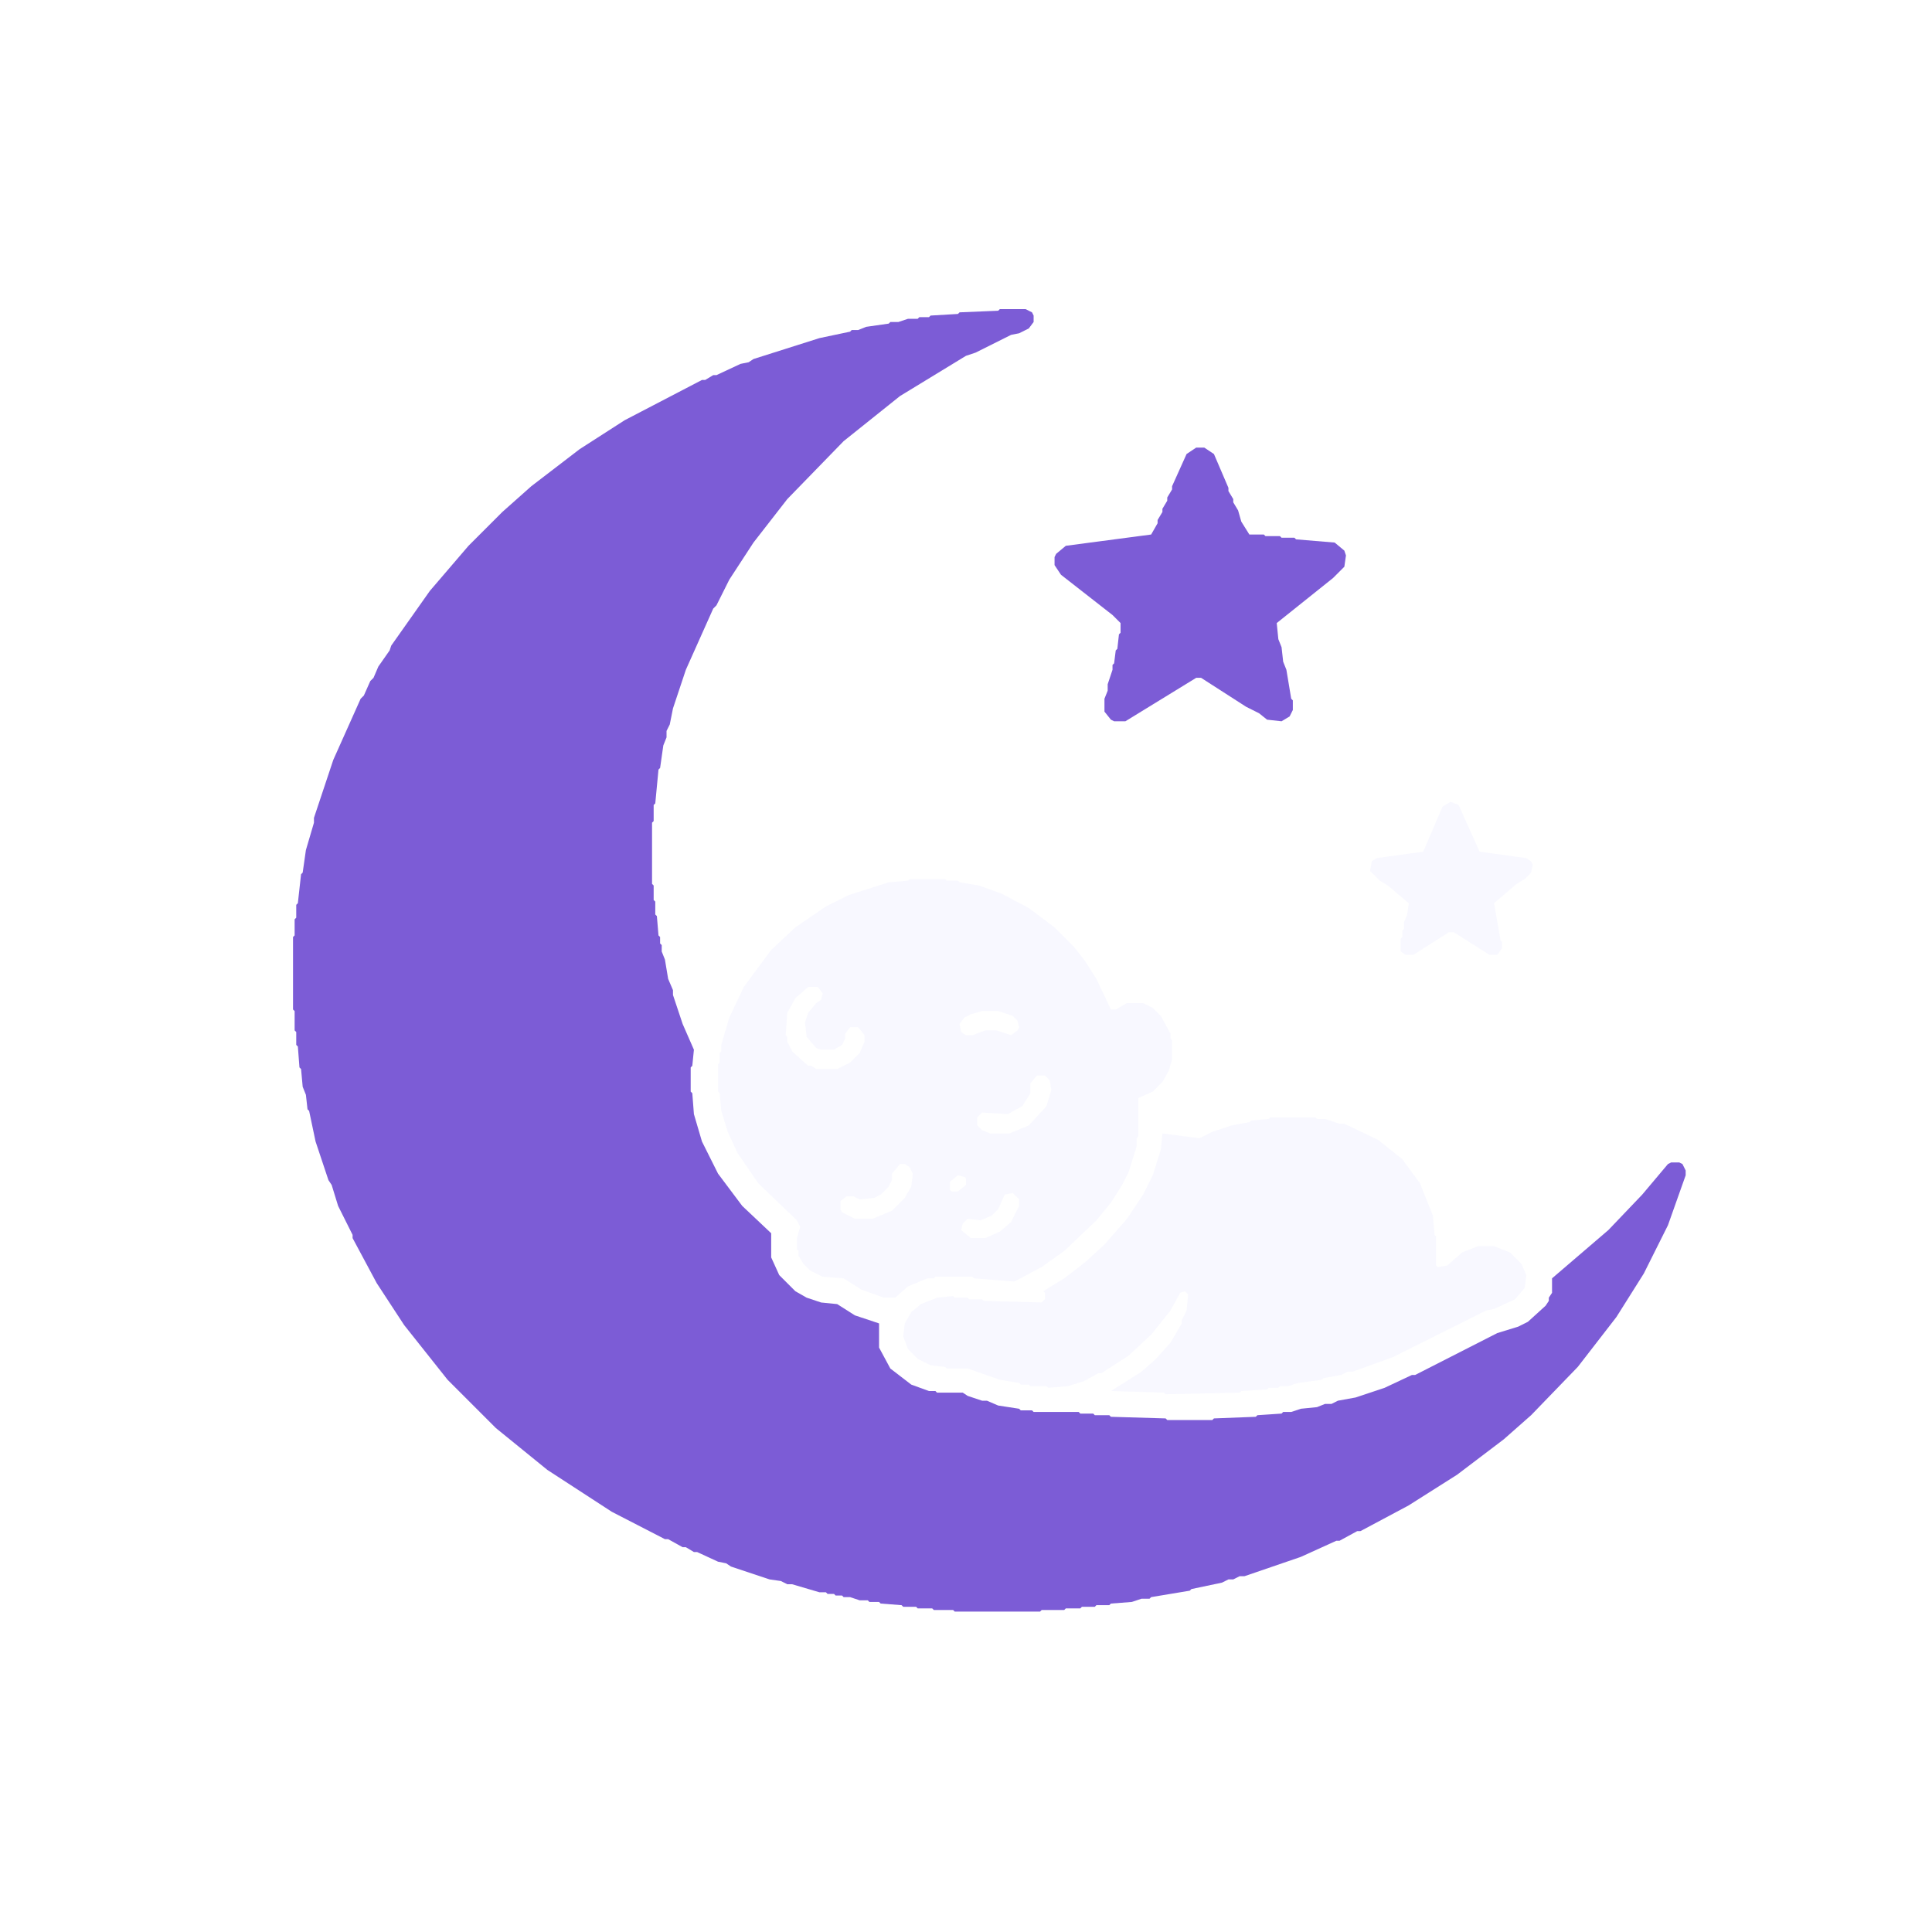
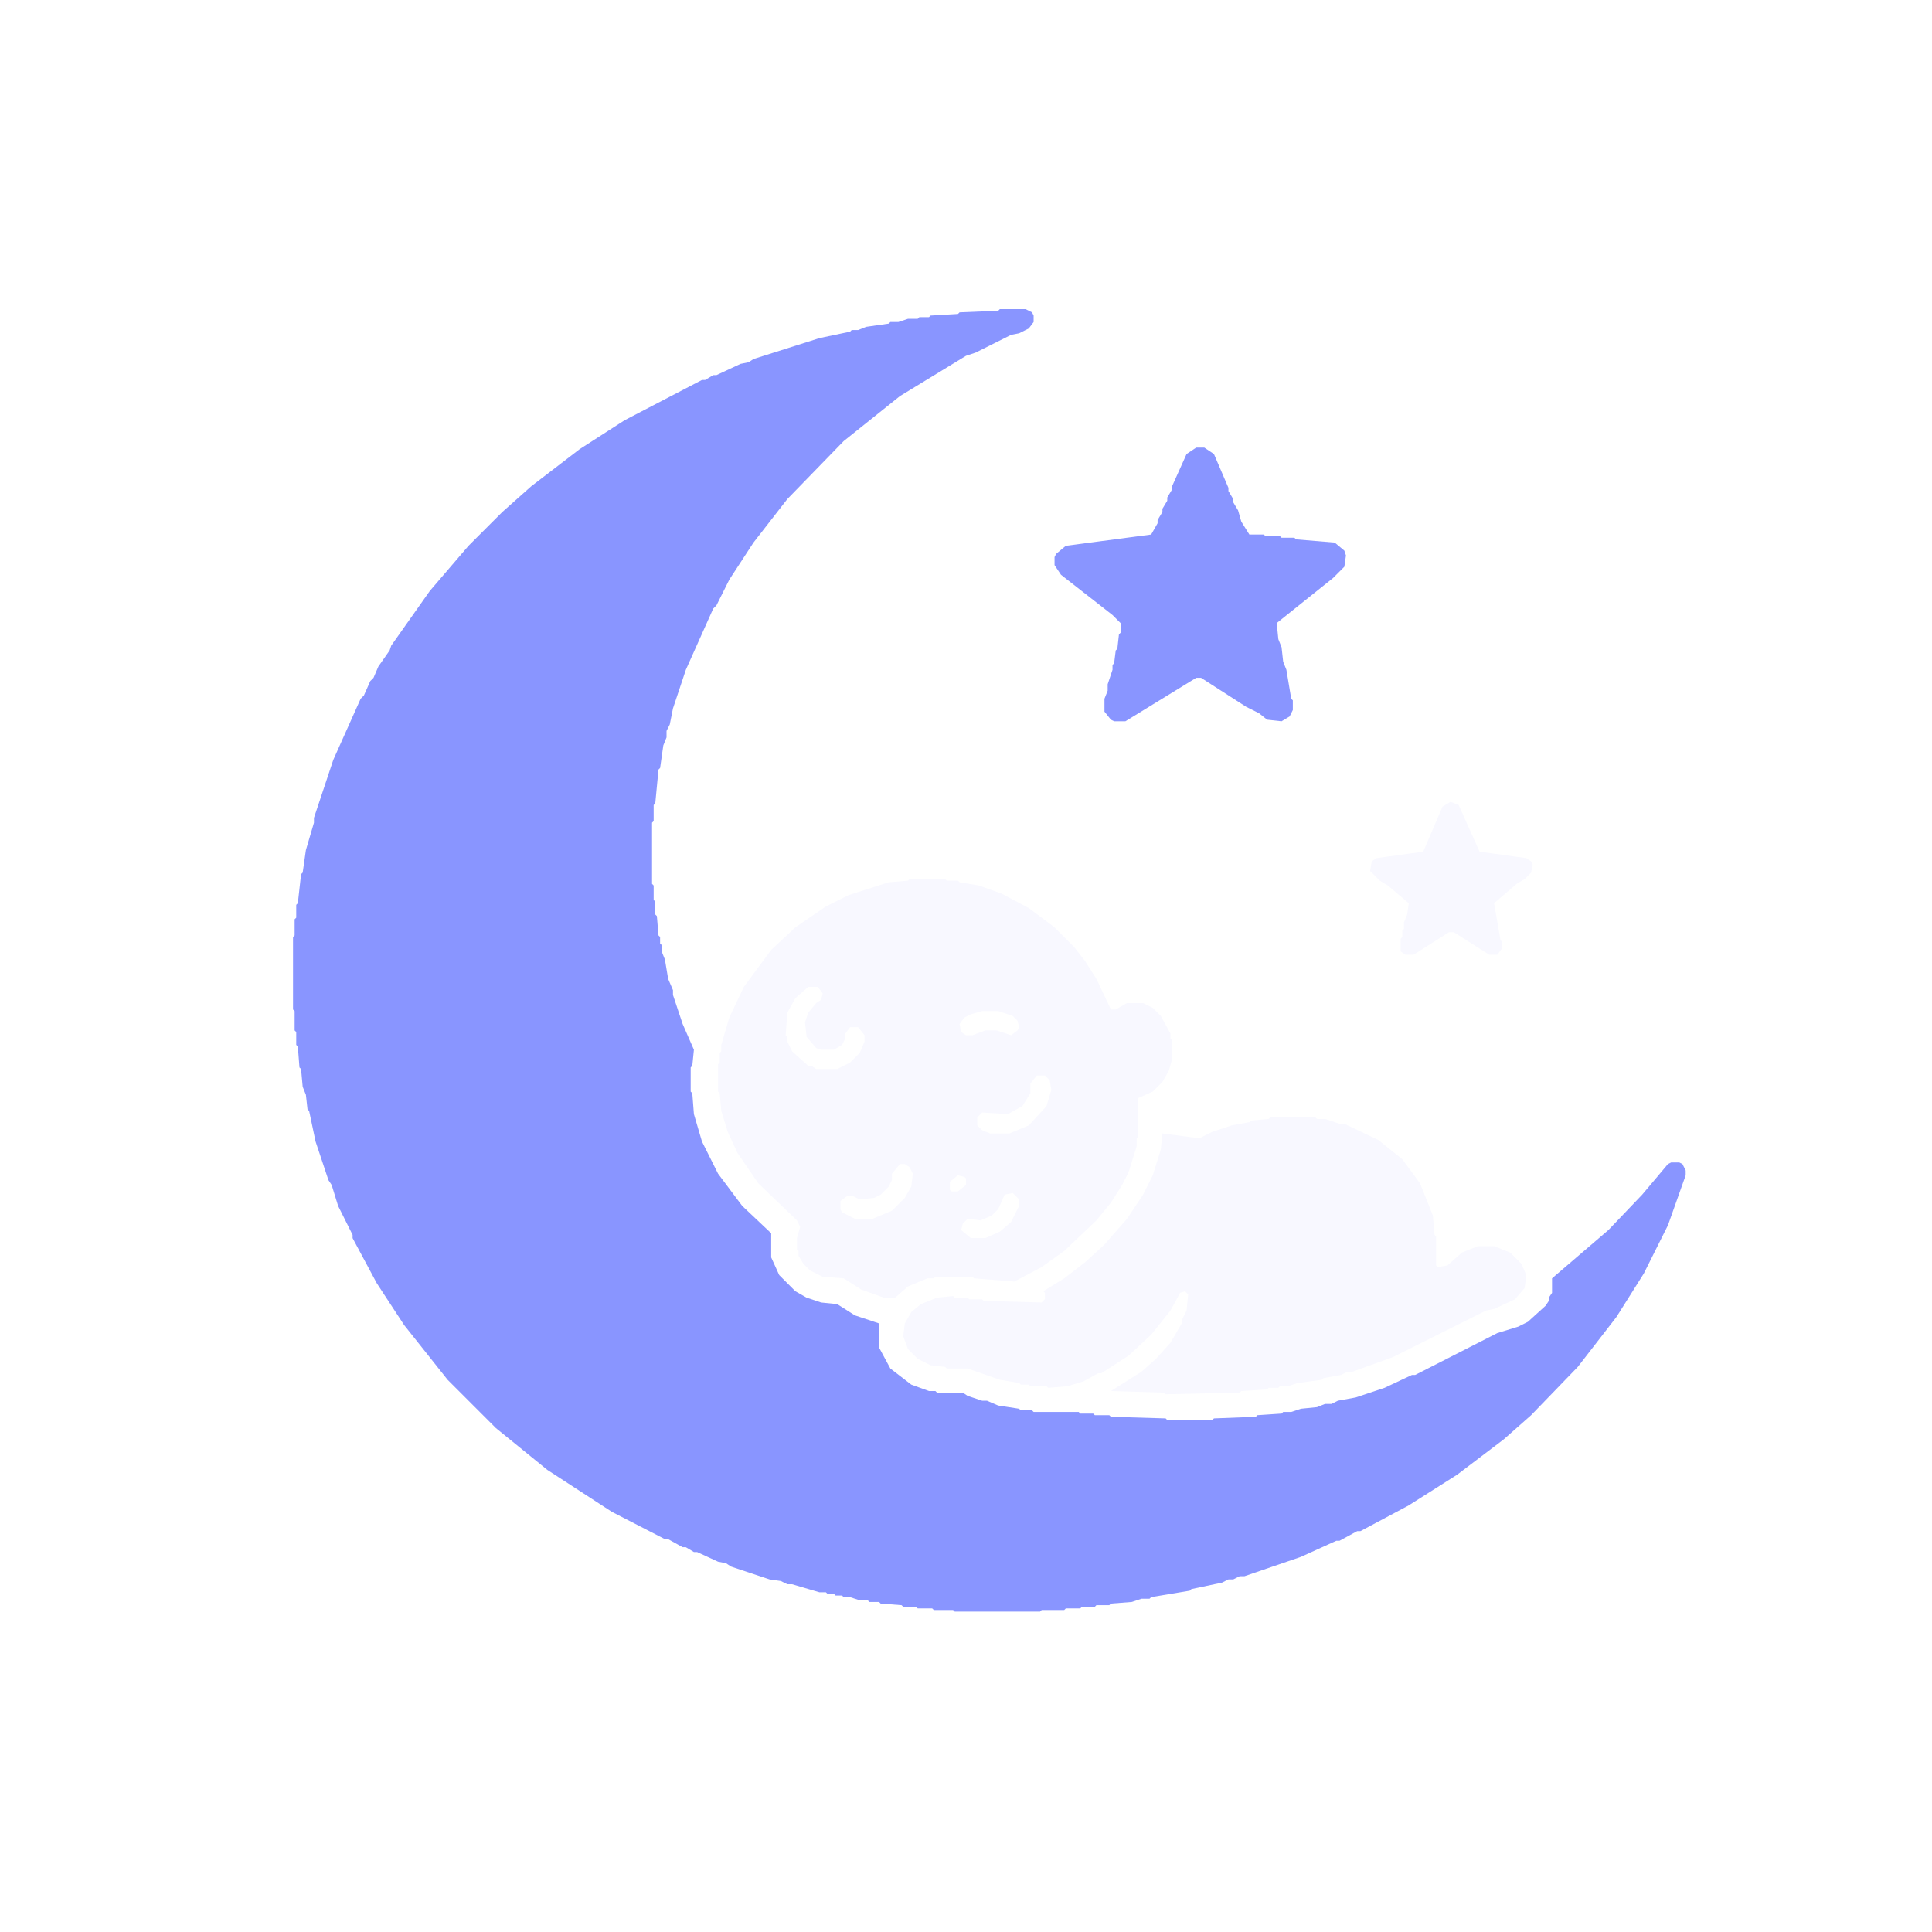
<svg xmlns="http://www.w3.org/2000/svg" width="1200" height="1200" viewBox="0 0 1200 1200">
-   <path fill="#7c5cd6" fill-rule="evenodd" d="M743,278 L737,282 L728,302 L728,304 L725,309 L725,311 L722,316 L722,318 L719,323 L719,325 L715,332 L662,339 L656,344 L655,346 L655,351 L659,357 L691,382 L696,387 L696,393 L695,394 L694,403 L693,404 L692,412 L691,413 L691,416 L688,425 L688,429 L686,434 L686,442 L690,447 L692,448 L699,448 L743,421 L746,421 L774,439 L782,443 L787,447 L796,448 L801,445 L803,441 L803,435 L802,434 L799,416 L797,411 L796,402 L794,397 L793,387 L828,359 L835,352 L836,345 L835,342 L829,337 L805,335 L804,334 L796,334 L795,333 L786,333 L785,332 L776,332 L771,324 L769,317 L766,312 L766,310 L763,305 L763,303 L754,282 L748,278 Z M637,192 L621,192 L620,193 L596,194 L595,195 L578,196 L577,197 L571,197 L570,198 L564,198 L558,200 L553,200 L552,201 L538,203 L533,205 L529,205 L528,206 L509,210 L468,223 L465,225 L460,226 L445,233 L443,233 L438,236 L436,236 L388,261 L360,279 L330,302 L312,318 L291,339 L267,367 L243,401 L242,404 L235,414 L232,421 L230,423 L226,432 L224,434 L207,472 L195,508 L195,511 L190,528 L188,542 L187,543 L185,561 L184,562 L184,570 L183,571 L183,581 L182,582 L182,627 L183,628 L183,640 L184,641 L184,649 L185,650 L186,663 L187,664 L188,675 L190,680 L191,689 L192,690 L196,709 L204,733 L206,736 L210,749 L219,767 L219,769 L234,797 L251,823 L278,857 L308,887 L340,913 L380,939 L413,956 L415,956 L424,961 L426,961 L431,964 L433,964 L446,970 L451,971 L454,973 L478,981 L485,982 L489,984 L492,984 L509,989 L513,989 L514,990 L518,990 L519,991 L523,991 L524,992 L528,992 L534,994 L539,994 L540,995 L546,995 L547,996 L560,997 L561,998 L569,998 L570,999 L579,999 L580,1000 L592,1000 L593,1001 L646,1001 L647,1000 L661,1000 L662,999 L671,999 L672,998 L680,998 L681,997 L689,997 L690,996 L703,995 L709,993 L714,993 L715,992 L739,988 L740,987 L759,983 L763,981 L766,981 L770,979 L773,979 L808,967 L830,957 L832,957 L843,951 L845,951 L875,935 L905,916 L934,894 L951,879 L980,849 L1004,818 L1021,791 L1036,761 L1047,730 L1047,727 L1045,723 L1043,722 L1038,722 L1036,723 L1020,742 L999,764 L964,794 L964,803 L962,806 L962,808 L960,811 L949,821 L943,824 L930,828 L879,854 L877,854 L860,862 L842,868 L831,870 L827,872 L823,872 L818,874 L808,875 L802,877 L797,877 L796,878 L781,879 L780,880 L754,881 L753,882 L725,882 L724,881 L690,880 L689,879 L680,879 L679,878 L671,878 L670,877 L642,877 L641,876 L634,876 L633,875 L620,873 L613,870 L610,870 L601,867 L598,865 L582,865 L581,864 L577,864 L566,860 L553,850 L546,837 L546,822 L531,817 L520,810 L510,809 L501,806 L494,802 L484,792 L479,781 L479,766 L461,749 L446,729 L436,709 L431,692 L430,679 L429,678 L429,663 L430,662 L431,652 L424,636 L418,618 L418,615 L415,608 L413,596 L411,591 L411,587 L410,586 L410,582 L409,581 L408,569 L407,568 L407,560 L406,559 L406,550 L405,549 L405,511 L406,510 L406,500 L407,499 L409,478 L410,477 L412,463 L414,458 L414,454 L416,450 L418,440 L426,416 L443,378 L445,376 L453,360 L468,337 L489,310 L524,274 L559,246 L600,221 L606,219 L628,208 L633,207 L639,204 L642,200 L642,196 L641,194 Z" />
+   <path fill="#8995FF" fill-rule="evenodd" d="M743,278 L737,282 L728,302 L728,304 L725,309 L725,311 L722,316 L722,318 L719,323 L719,325 L715,332 L662,339 L656,344 L655,346 L655,351 L659,357 L691,382 L696,387 L696,393 L695,394 L694,403 L693,404 L692,412 L691,413 L691,416 L688,425 L688,429 L686,434 L686,442 L690,447 L692,448 L699,448 L743,421 L746,421 L774,439 L782,443 L787,447 L796,448 L801,445 L803,441 L803,435 L802,434 L799,416 L797,411 L796,402 L794,397 L793,387 L828,359 L835,352 L836,345 L835,342 L829,337 L805,335 L804,334 L796,334 L795,333 L786,333 L785,332 L776,332 L771,324 L769,317 L766,312 L766,310 L763,305 L763,303 L754,282 L748,278 Z M637,192 L621,192 L620,193 L596,194 L595,195 L578,196 L577,197 L571,197 L570,198 L564,198 L558,200 L553,200 L552,201 L538,203 L533,205 L529,205 L528,206 L509,210 L468,223 L465,225 L460,226 L445,233 L443,233 L438,236 L436,236 L388,261 L360,279 L330,302 L312,318 L291,339 L267,367 L243,401 L242,404 L235,414 L232,421 L230,423 L226,432 L224,434 L207,472 L195,508 L195,511 L190,528 L188,542 L187,543 L185,561 L184,562 L184,570 L183,571 L183,581 L182,582 L182,627 L183,628 L183,640 L184,641 L184,649 L185,650 L186,663 L187,664 L188,675 L190,680 L191,689 L192,690 L196,709 L204,733 L206,736 L210,749 L219,767 L219,769 L234,797 L251,823 L278,857 L308,887 L340,913 L380,939 L413,956 L415,956 L424,961 L426,961 L431,964 L433,964 L446,970 L451,971 L454,973 L478,981 L485,982 L489,984 L492,984 L509,989 L513,989 L514,990 L518,990 L519,991 L523,991 L524,992 L528,992 L534,994 L539,994 L540,995 L546,995 L547,996 L560,997 L561,998 L569,998 L570,999 L579,999 L580,1000 L592,1000 L593,1001 L646,1001 L647,1000 L661,1000 L662,999 L671,999 L672,998 L680,998 L681,997 L689,997 L690,996 L703,995 L709,993 L714,993 L715,992 L739,988 L740,987 L759,983 L763,981 L766,981 L770,979 L773,979 L808,967 L830,957 L832,957 L843,951 L845,951 L875,935 L905,916 L934,894 L951,879 L980,849 L1004,818 L1021,791 L1036,761 L1047,730 L1047,727 L1045,723 L1043,722 L1038,722 L1036,723 L1020,742 L999,764 L964,794 L964,803 L962,806 L962,808 L960,811 L949,821 L943,824 L930,828 L879,854 L877,854 L860,862 L842,868 L831,870 L827,872 L823,872 L818,874 L808,875 L802,877 L797,877 L796,878 L781,879 L780,880 L754,881 L753,882 L725,882 L724,881 L690,880 L689,879 L680,879 L679,878 L671,878 L670,877 L642,877 L641,876 L634,876 L633,875 L620,873 L613,870 L610,870 L601,867 L598,865 L582,865 L581,864 L577,864 L566,860 L553,850 L546,837 L546,822 L531,817 L520,810 L510,809 L501,806 L494,802 L484,792 L479,781 L479,766 L461,749 L446,729 L436,709 L431,692 L430,679 L429,678 L429,663 L430,662 L431,652 L424,636 L418,618 L418,615 L415,608 L413,596 L411,591 L411,587 L410,586 L410,582 L409,581 L408,569 L407,568 L407,560 L406,559 L406,550 L405,549 L405,511 L406,510 L406,500 L407,499 L409,478 L410,477 L412,463 L414,458 L414,454 L416,450 L418,440 L426,416 L443,378 L445,376 L453,360 L468,337 L489,310 L524,274 L559,246 L600,221 L606,219 L628,208 L633,207 L639,204 L642,200 L642,196 L641,194 Z" />
  <path fill="#F8F8FF" fill-rule="evenodd" d="M948,792 L945,785 L938,778 L928,774 L918,774 L908,778 L899,786 L893,787 L892,786 L892,768 L891,767 L890,755 L882,735 L871,720 L856,708 L835,698 L832,698 L823,695 L818,695 L817,694 L789,694 L788,695 L777,696 L776,697 L765,699 L753,703 L745,707 L722,704 L721,714 L716,730 L710,742 L700,757 L686,773 L674,784 L661,794 L648,802 L649,803 L649,807 L647,809 L611,808 L610,807 L602,807 L601,806 L593,806 L592,805 L582,806 L572,810 L566,815 L562,822 L561,830 L564,838 L570,844 L578,848 L587,849 L588,850 L601,850 L621,857 L633,859 L634,860 L639,860 L640,861 L650,861 L651,862 L663,861 L673,858 L682,853 L684,853 L701,842 L715,829 L727,814 L733,803 L736,802 L738,804 L737,814 L734,820 L734,822 L727,834 L718,844 L709,852 L690,864 L723,865 L724,866 L770,865 L771,864 L787,863 L788,862 L794,862 L795,861 L800,861 L806,859 L821,857 L822,856 L833,854 L837,852 L840,852 L865,843 L923,814 L928,813 L941,807 L947,800 Z M595,547 L588,547 L587,546 L565,546 L564,547 L552,548 L527,556 L513,563 L494,576 L479,590 L462,613 L453,632 L448,649 L448,653 L447,654 L447,660 L446,661 L446,678 L447,679 L448,690 L452,703 L458,716 L471,735 L495,758 L497,762 L495,769 L495,776 L496,777 L496,780 L499,785 L503,789 L511,793 L524,794 L535,801 L549,806 L556,806 L564,799 L576,794 L580,794 L581,793 L604,793 L605,794 L630,796 L647,787 L661,777 L681,758 L690,747 L697,736 L701,728 L706,712 L706,707 L707,706 L707,682 L716,678 L722,672 L726,665 L728,658 L728,646 L727,645 L727,642 L721,631 L716,626 L710,623 L700,623 L693,627 L690,627 L681,608 L674,597 L667,588 L655,576 L639,564 L622,555 L608,550 L596,548 Z M633,745 L633,749 L628,759 L621,765 L612,769 L603,769 L597,764 L598,760 L601,757 L609,758 L616,755 L620,751 L624,742 L629,741 Z M599,731 L600,732 L600,736 L595,740 L591,740 L590,739 L590,734 L595,730 Z M565,725 L567,729 L566,737 L562,744 L554,752 L542,757 L531,757 L523,753 L522,751 L522,746 L526,743 L530,743 L534,745 L543,744 L547,742 L552,737 L554,733 L554,729 L559,723 L562,723 Z M652,671 L653,677 L650,687 L639,699 L627,704 L615,704 L610,702 L607,699 L607,694 L610,691 L626,692 L635,687 L640,679 L640,673 L644,668 L649,668 Z M596,636 L599,632 L603,630 L610,628 L620,628 L629,631 L632,634 L633,638 L632,640 L628,643 L619,640 L612,640 L604,643 L600,643 L597,641 Z M502,613 L508,613 L511,617 L510,621 L507,623 L502,629 L500,635 L501,644 L507,651 L510,652 L518,652 L523,649 L525,645 L525,642 L528,638 L533,638 L537,643 L537,647 L534,654 L528,660 L520,664 L507,664 L504,662 L502,662 L492,653 L489,647 L489,644 L488,643 L489,629 L494,620 Z M901,498 L896,501 L884,529 L855,533 L852,535 L851,541 L857,547 L862,550 L875,561 L874,568 L872,573 L872,577 L871,578 L871,582 L870,583 L870,591 L873,593 L878,593 L900,579 L903,579 L925,593 L930,593 L933,589 L933,585 L932,584 L928,561 L942,549 L947,546 L951,542 L952,537 L951,535 L948,533 L919,529 L906,500 Z" />
</svg>
